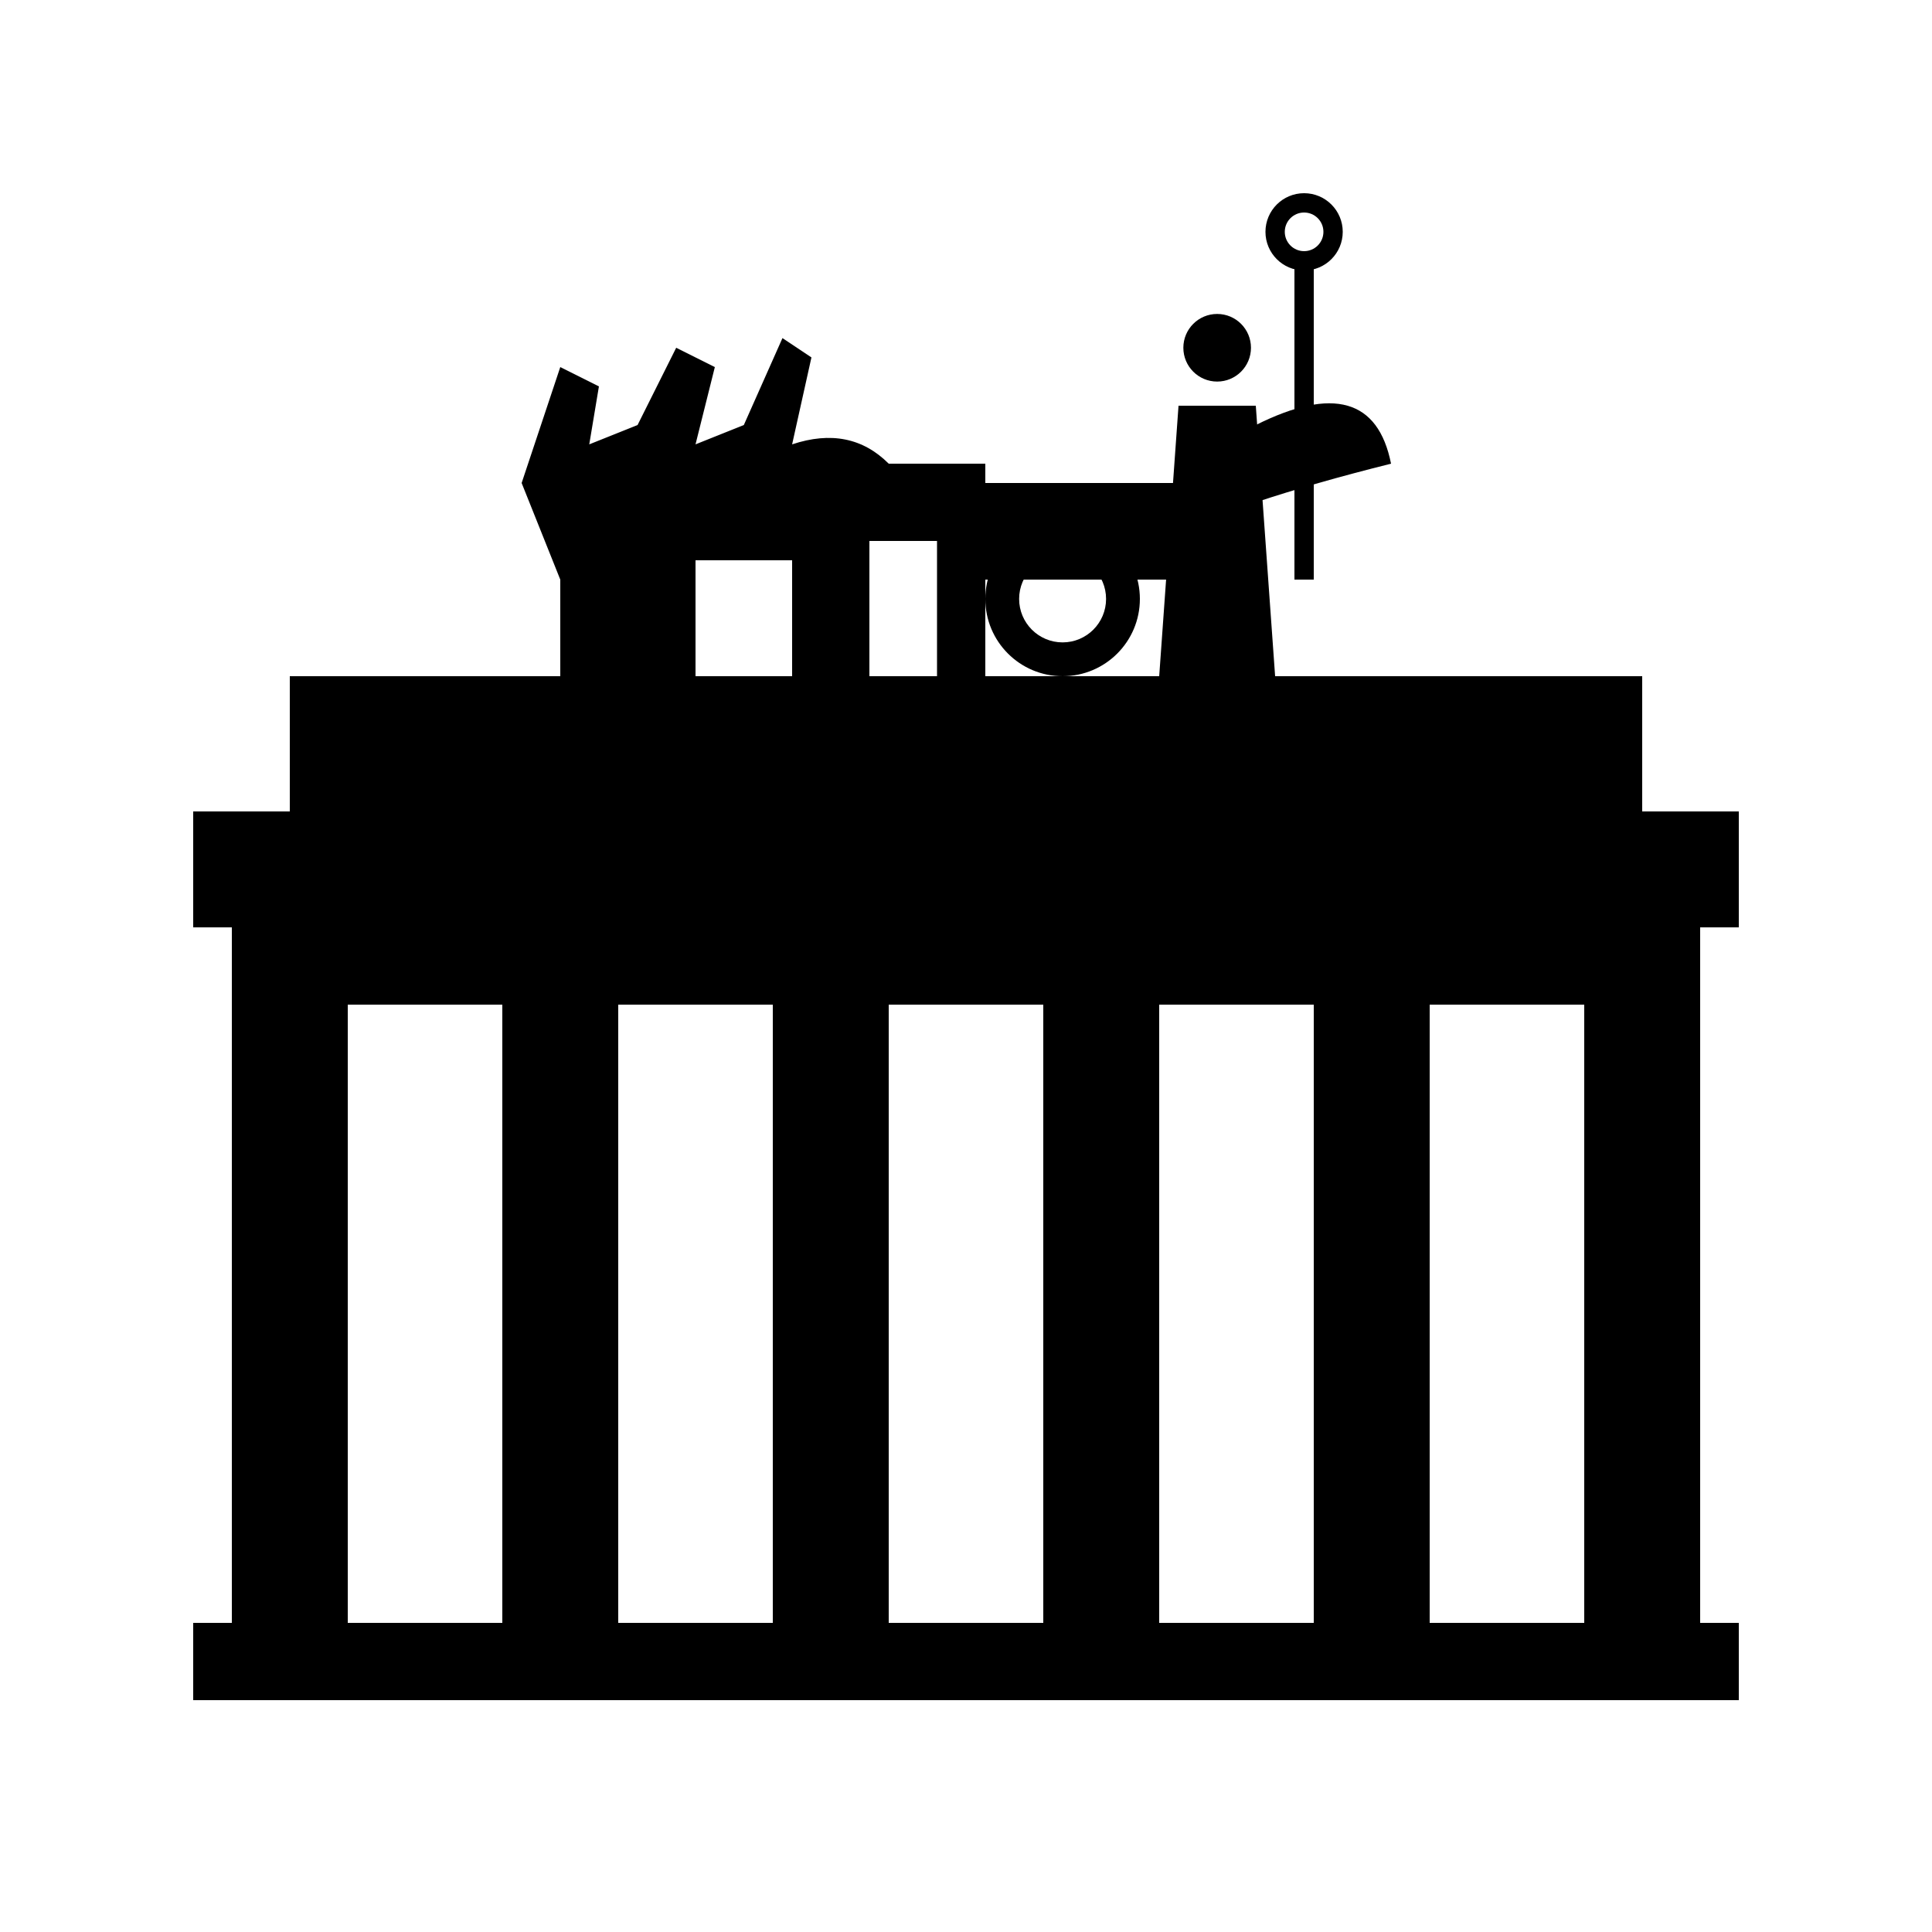
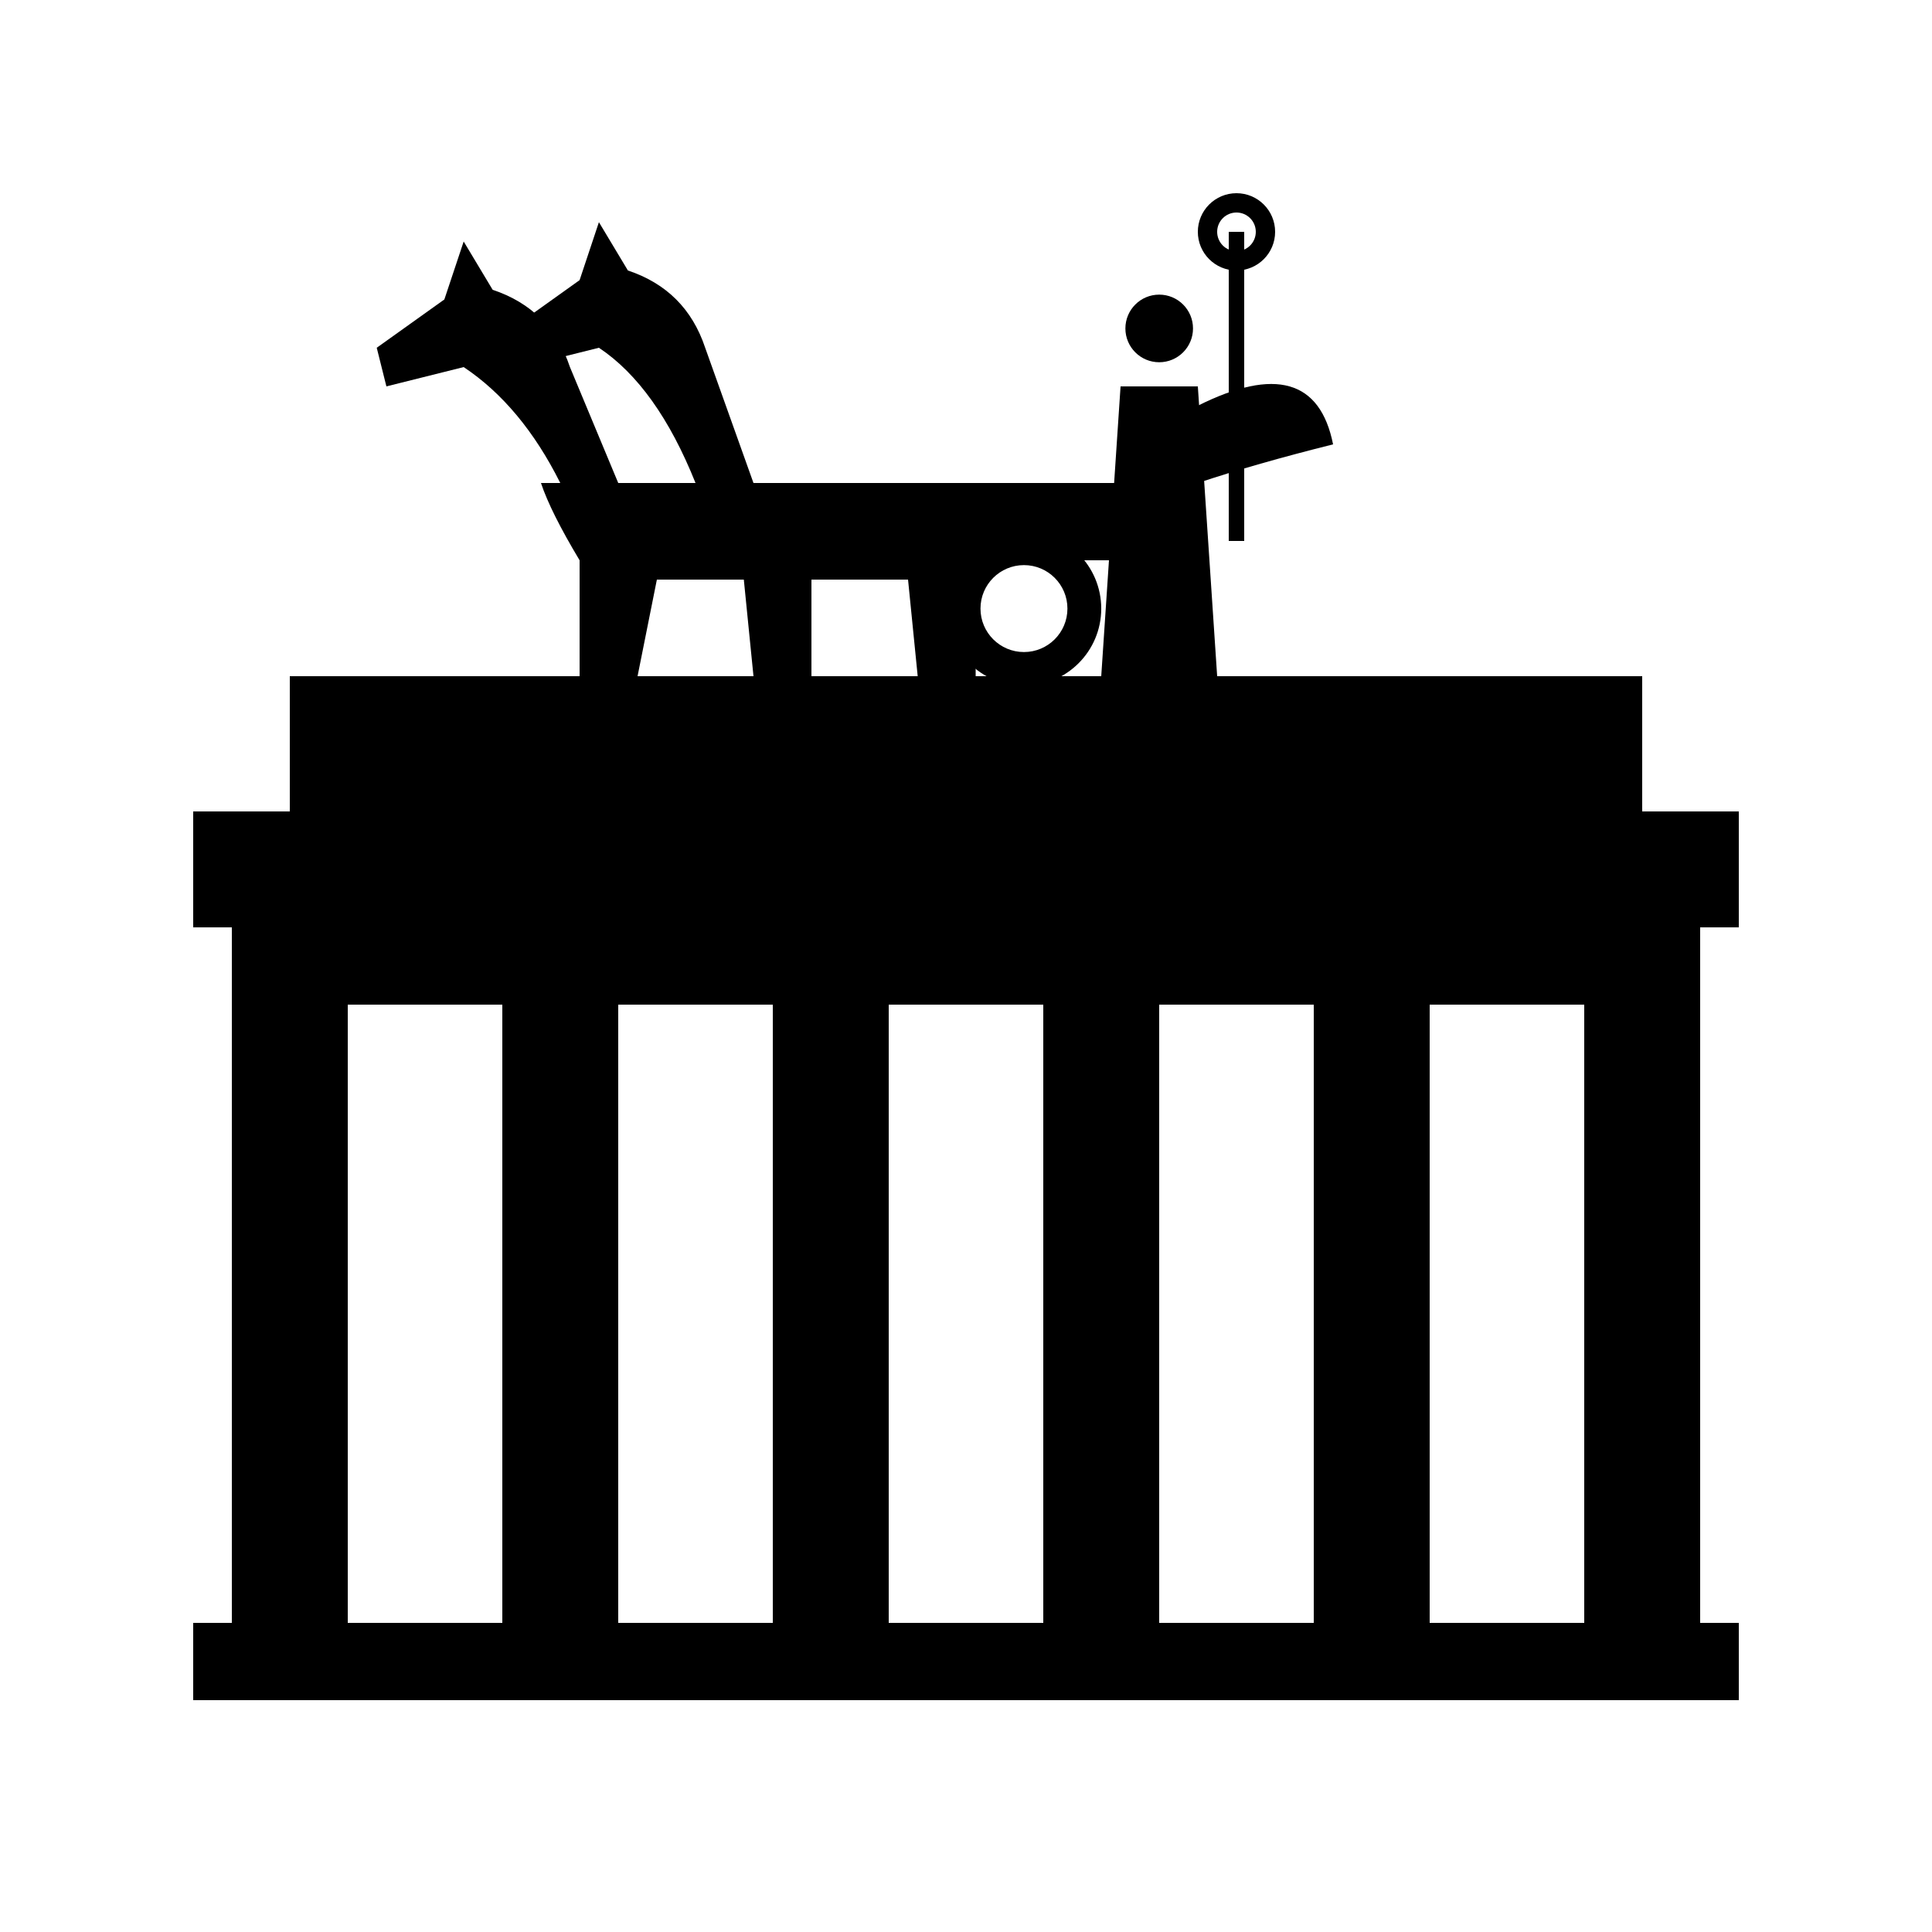
<svg xmlns="http://www.w3.org/2000/svg" viewBox="0 0 200 200">
  <path fill="currentColor" d="M20 168H180V176H20Z" />
  <path fill="currentColor" fill-rule="evenodd" d="M24 168V96H176V168ZM36 168V104h16V168ZM64 168V104h16V168ZM92 168V104h16V168ZM120 168V104h16V168ZM148 168V104h16V168Z" />
  <path fill="currentColor" d="M20 84H180V96H20Z" />
  <path fill="currentColor" d="M30 70H170V84H30Z" />
-   <path fill="currentColor" d="M58 70L58 60L54 50L58 38L62 40L61 46L66 44L70 36L74 38L72 46L77 44L81 35L84 37L82 46Q88 44 92 48L102 48L102 70H97V56H90V70H82V58H72V70Z" />
-   <path fill="currentColor" d="M98 50H122V60H98Z" />
-   <path fill="currentColor" fill-rule="evenodd" d="M102 62a8 8 0 1 0 16 0a8 8 0 1 0-16 0ZM105.5 62a4.5 4.5 0 1 0 9 0a4.5 4.5 0 1 0-9 0Z" />
-   <path fill="currentColor" d="M122.5 36a3.5 3.5 0 1 0 7 0a3.5 3.5 0 1 0-7 0Z" />
-   <path fill="currentColor" d="M122 42L130 42L132 70H120Z" />
-   <path fill="currentColor" d="M130 44Q142 38 144 48Q136 50 130 52Z" />
-   <path fill="currentColor" d="M134 26h2V60h-2Z" />
-   <path fill="currentColor" fill-rule="evenodd" d="M131 24a4 4 0 1 0 8 0a4 4 0 1 0-8 0ZM133 24a2 2 0 1 0 4 0a2 2 0 1 0-4 0Z" />
+   <path fill="currentColor" fill-rule="evenodd" d="M56 50H98Q101 53 101 58L101 70H95L94 60H84L84 70H78L77 60H68L66 70H60L60 58Q57 53 56 50Z" />
+   <path fill="currentColor" d="M58 50Q54 42 48 38L40 40L39 36L46 31L48 25L51 30Q57 32 59 38L64 50Z" />
+   <path fill="currentColor" d="M72 50Q68 40 62 36L54 38L53 34L60 29L62 23L65 28Q71 30 73 36L78 50Z" />
+   <path fill="currentColor" d="M96 50H118V58H96Z" />
+   <path fill="currentColor" fill-rule="evenodd" d="M98 63a8 8 0 1 0 16 0a8 8 0 1 0-16 0ZM101.5 63a4.5 4.5 0 1 0 9 0a4.5 4.5 0 1 0-9 0Z" />
+   <path fill="currentColor" d="M116.5 34a3.5 3.5 0 1 0 7 0a3.5 3.5 0 1 0-7 0Z" />
+   <path fill="currentColor" d="M116 40H124L126 70H114Z" />
+   <path fill="currentColor" d="M124 42Q136 36 138 46Q130 48 124 50Z" />
+   <path fill="currentColor" d="M127.2 24h1.6V56h-1.6Z" />
+   <path fill="currentColor" fill-rule="evenodd" d="M124 24a4 4 0 1 0 8 0a4 4 0 1 0-8 0ZM126 24a2 2 0 1 0 4 0a2 2 0 1 0-4 0Z" />
</svg>
